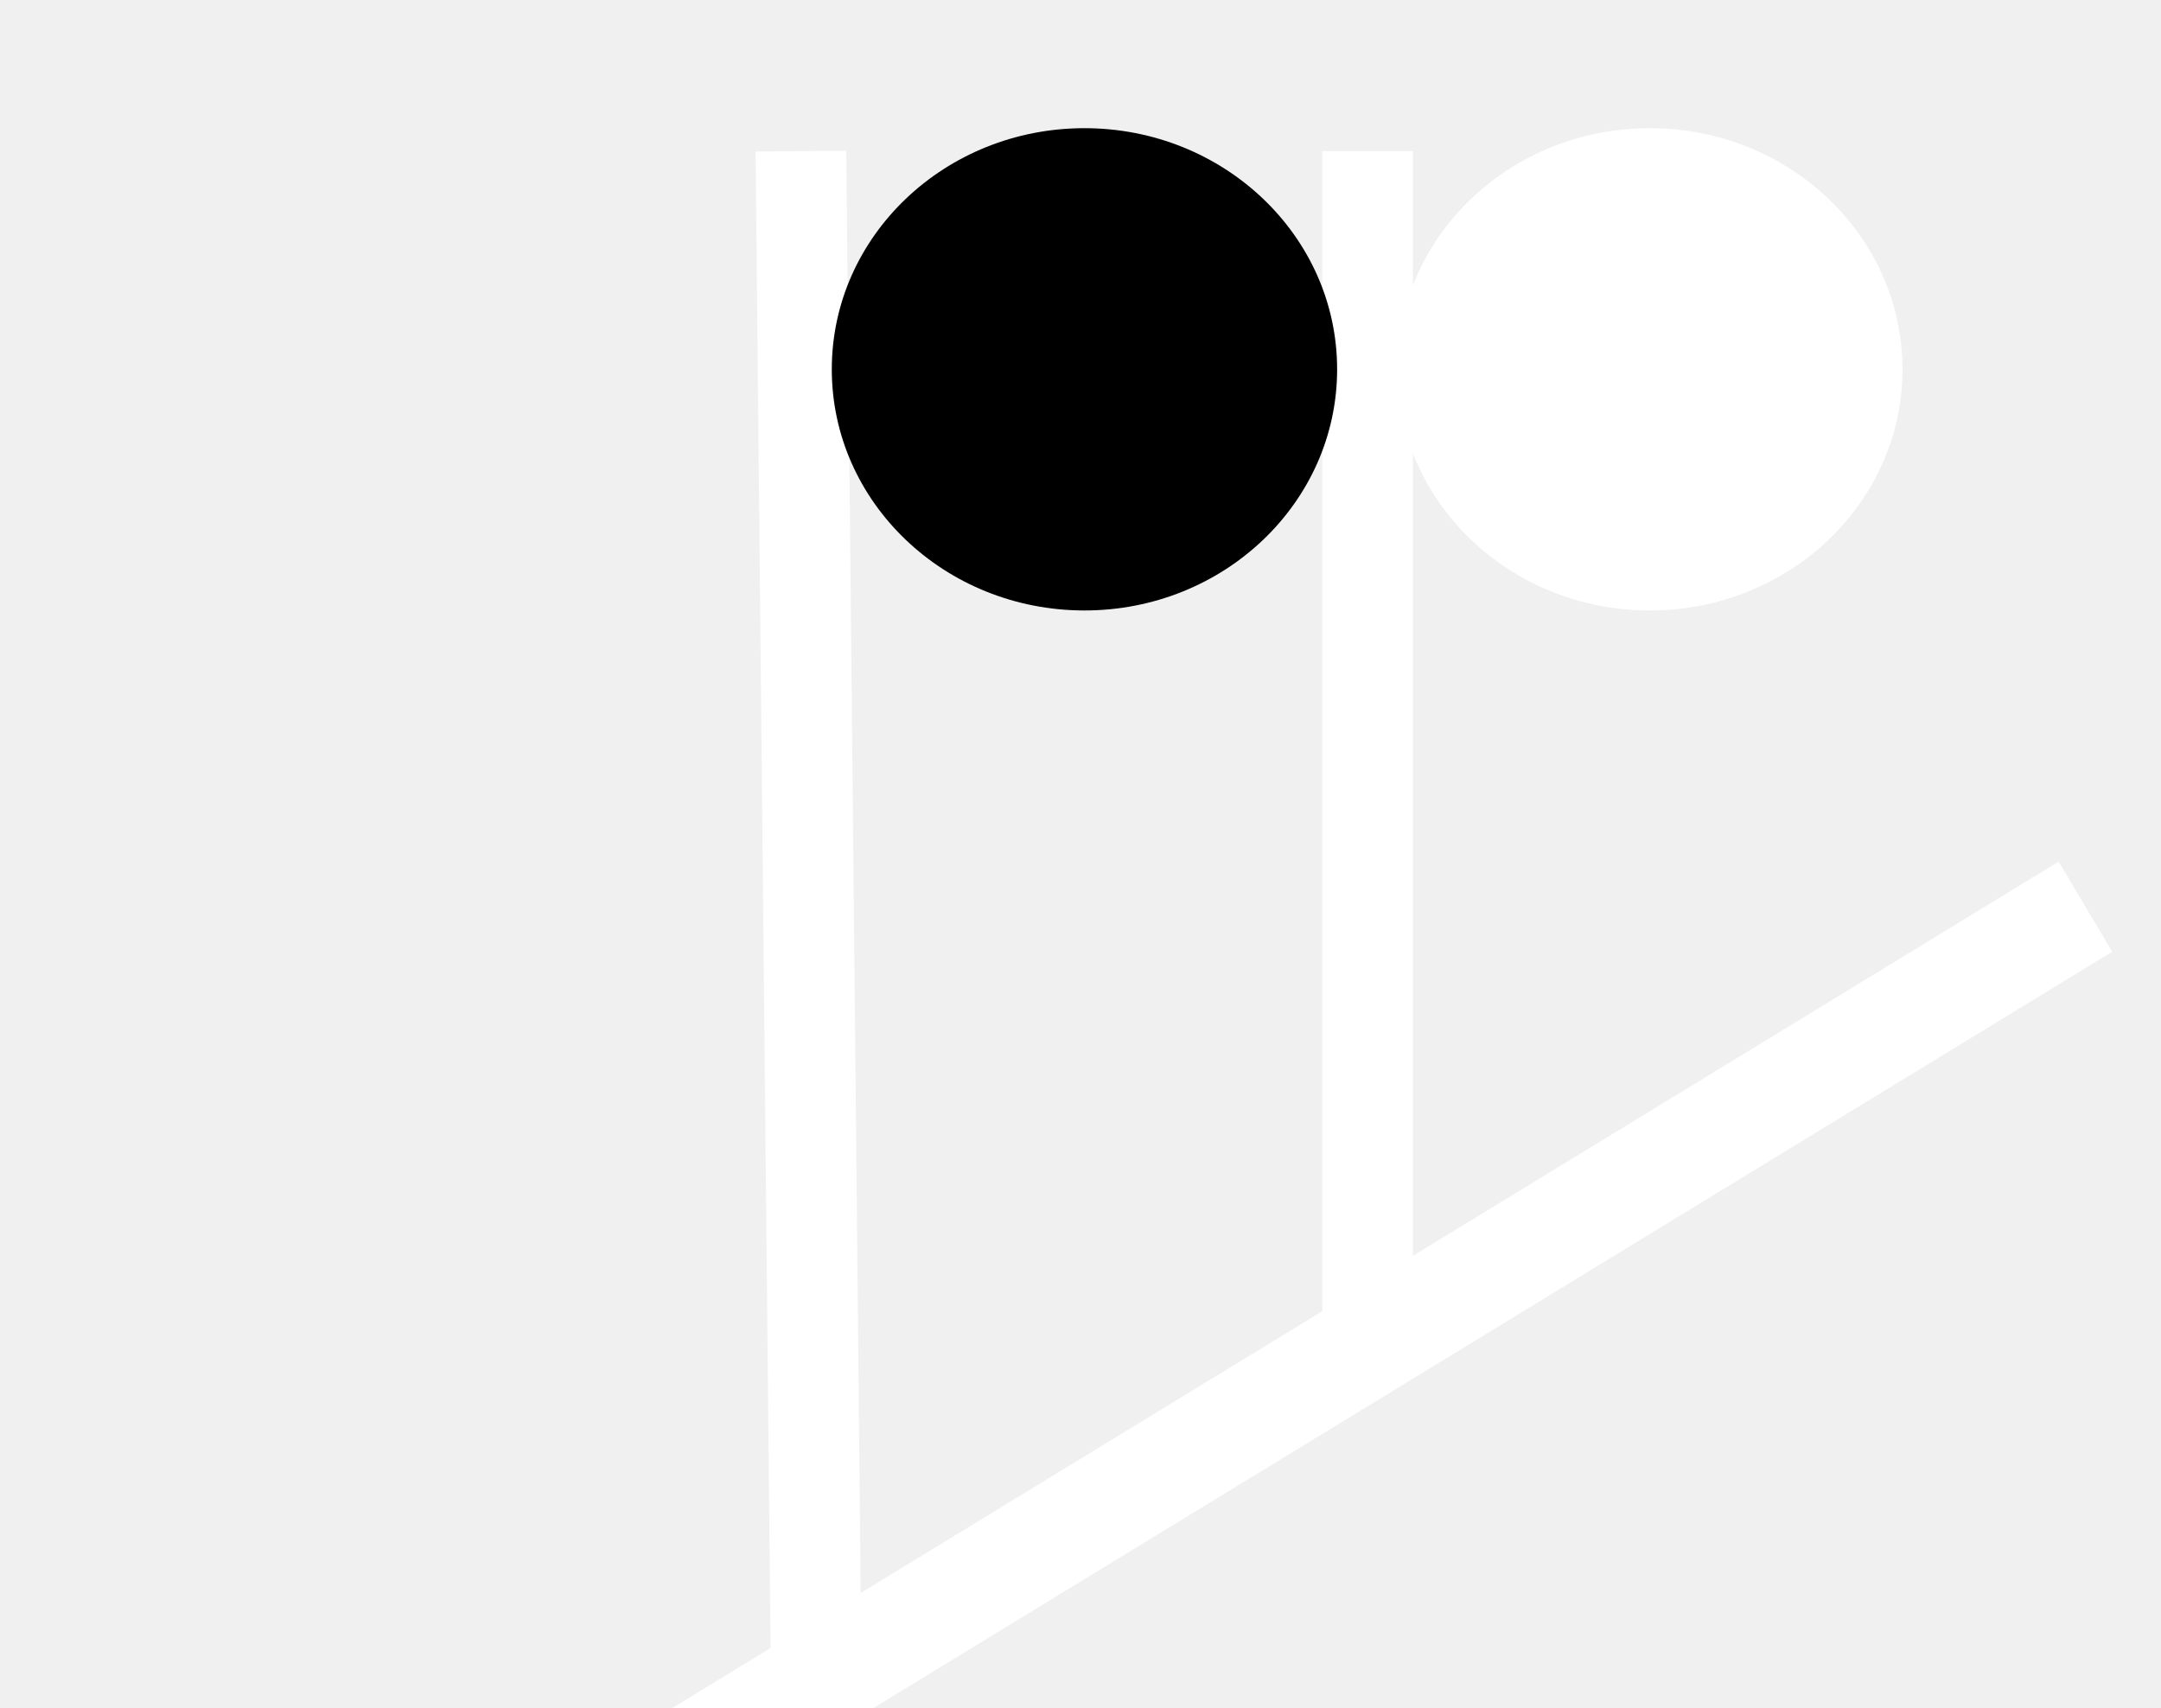
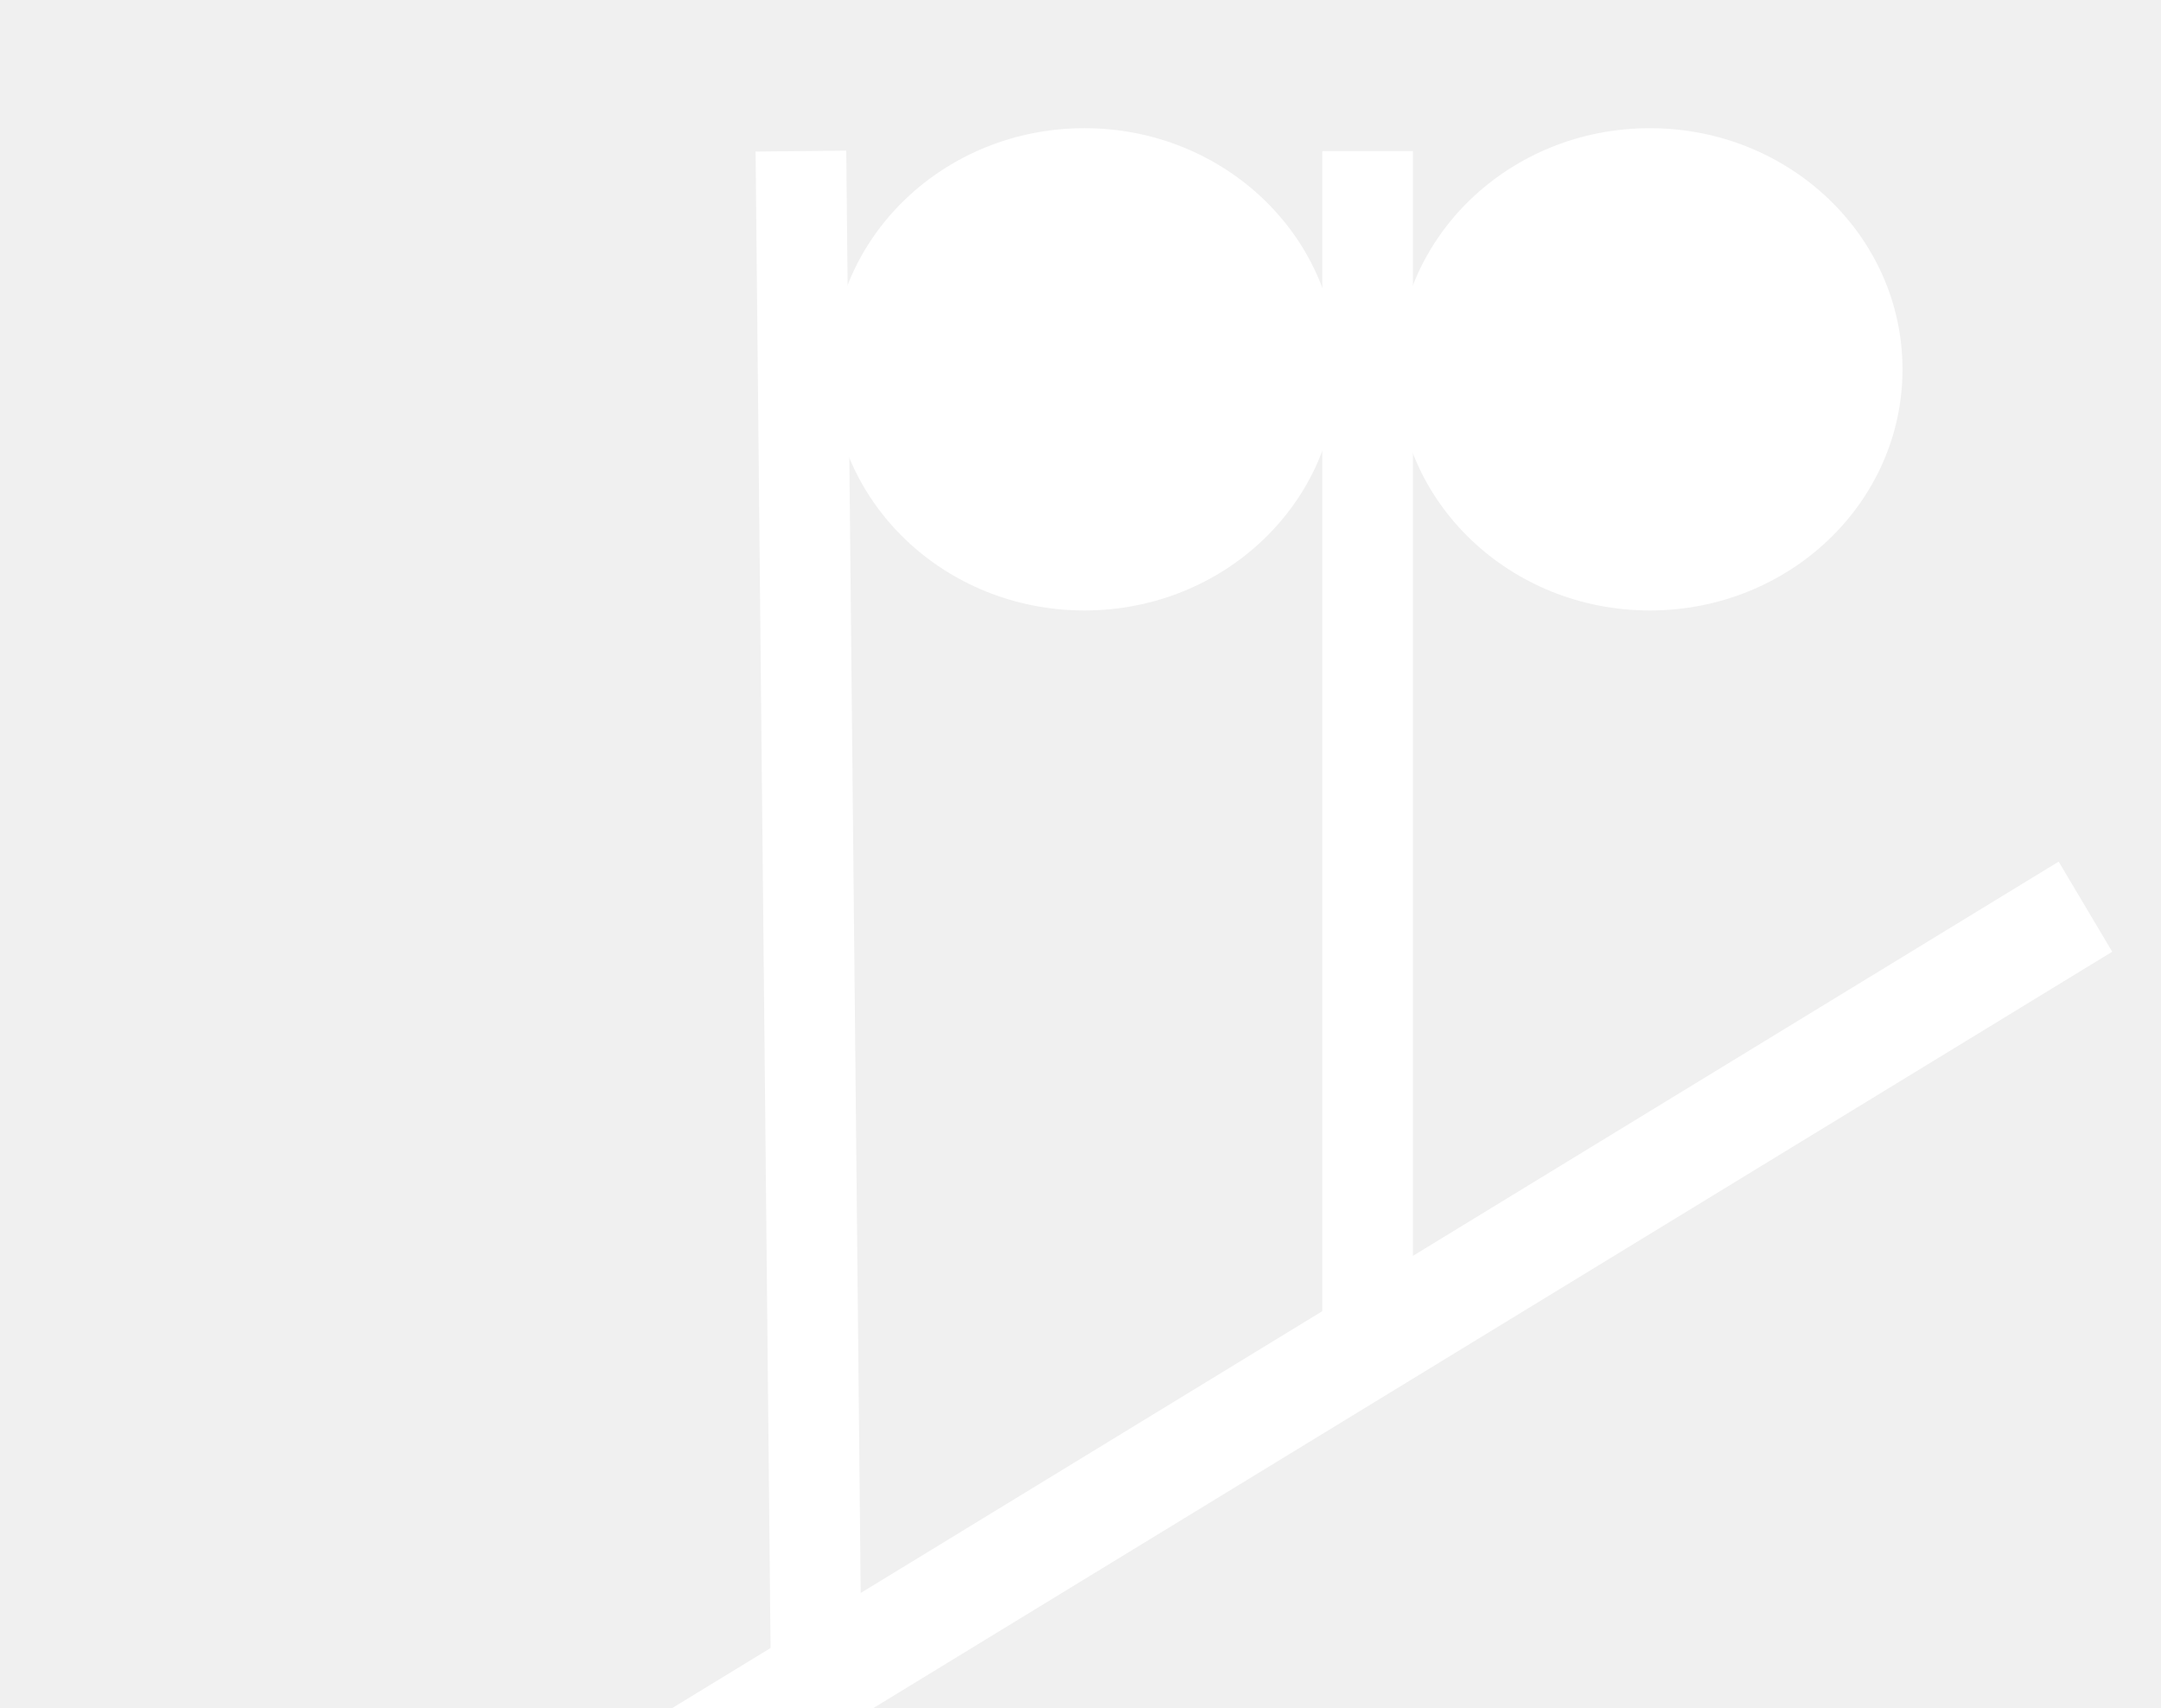
<svg xmlns="http://www.w3.org/2000/svg" id="extRakOKVdP1" viewBox="145 110 143 113" shape-rendering="geometricPrecision" text-rendering="geometricPrecision">
-   <line x1="-41.5" y1="25" x2="41.5" y2="-25" transform="matrix(1.144578 0 0 1.16 235.5 199)" fill="ffffff" stroke="#ffffff" stroke-width="6" />
-   <line x1="-0.5" y1="-50" x2="0.5" y2="50" transform="translate(198.5 170)" fill="ffffff" stroke="#ffffff" stroke-width="6" />
-   <line x1="0" y1="-39.5" x2="0" y2="39.5" transform="translate(235.5 159.5)" fill="ffffff" stroke="#ffffff" stroke-width="6" />
-   <ellipse rx="18.75" ry="17" transform="matrix(.891738 0 0 0.938679 216.7619 134.44)" fill="ffffff" stroke-width="0" />
-   <ellipse rx="18.75" ry="17" transform="matrix(.891738 0 0 0.938679 254.1739 134.4404)" fill="#ffffff" stroke-width="0" />
+   <line x1="-41.5" y1="25" x2="41.5" y2="-25" transform="matrix(1.144578 0 0 1.16 235.5 199)" fill="000000" stroke="#FFFFFF" stroke-width="6" />
+   <line x1="-0.5" y1="-50" x2="0.5" y2="50" transform="translate(198.5 170)" fill="000000" stroke="#FFFFFF" stroke-width="6" />
+   <line x1="0" y1="-39.5" x2="0" y2="39.5" transform="translate(235.5 159.5)" fill="000000" stroke="#FFFFFF" stroke-width="6" />
+   <ellipse rx="18.75" ry="17" transform="matrix(.891738 0 0 0.938679 216.7619 134.44)" fill="#FFFFFF" stroke-width="0" />
+   <ellipse rx="18.75" ry="17" transform="matrix(.891738 0 0 0.938679 254.1739 134.4404)" fill="#FFFFFF" stroke-width="0" />
</svg>
